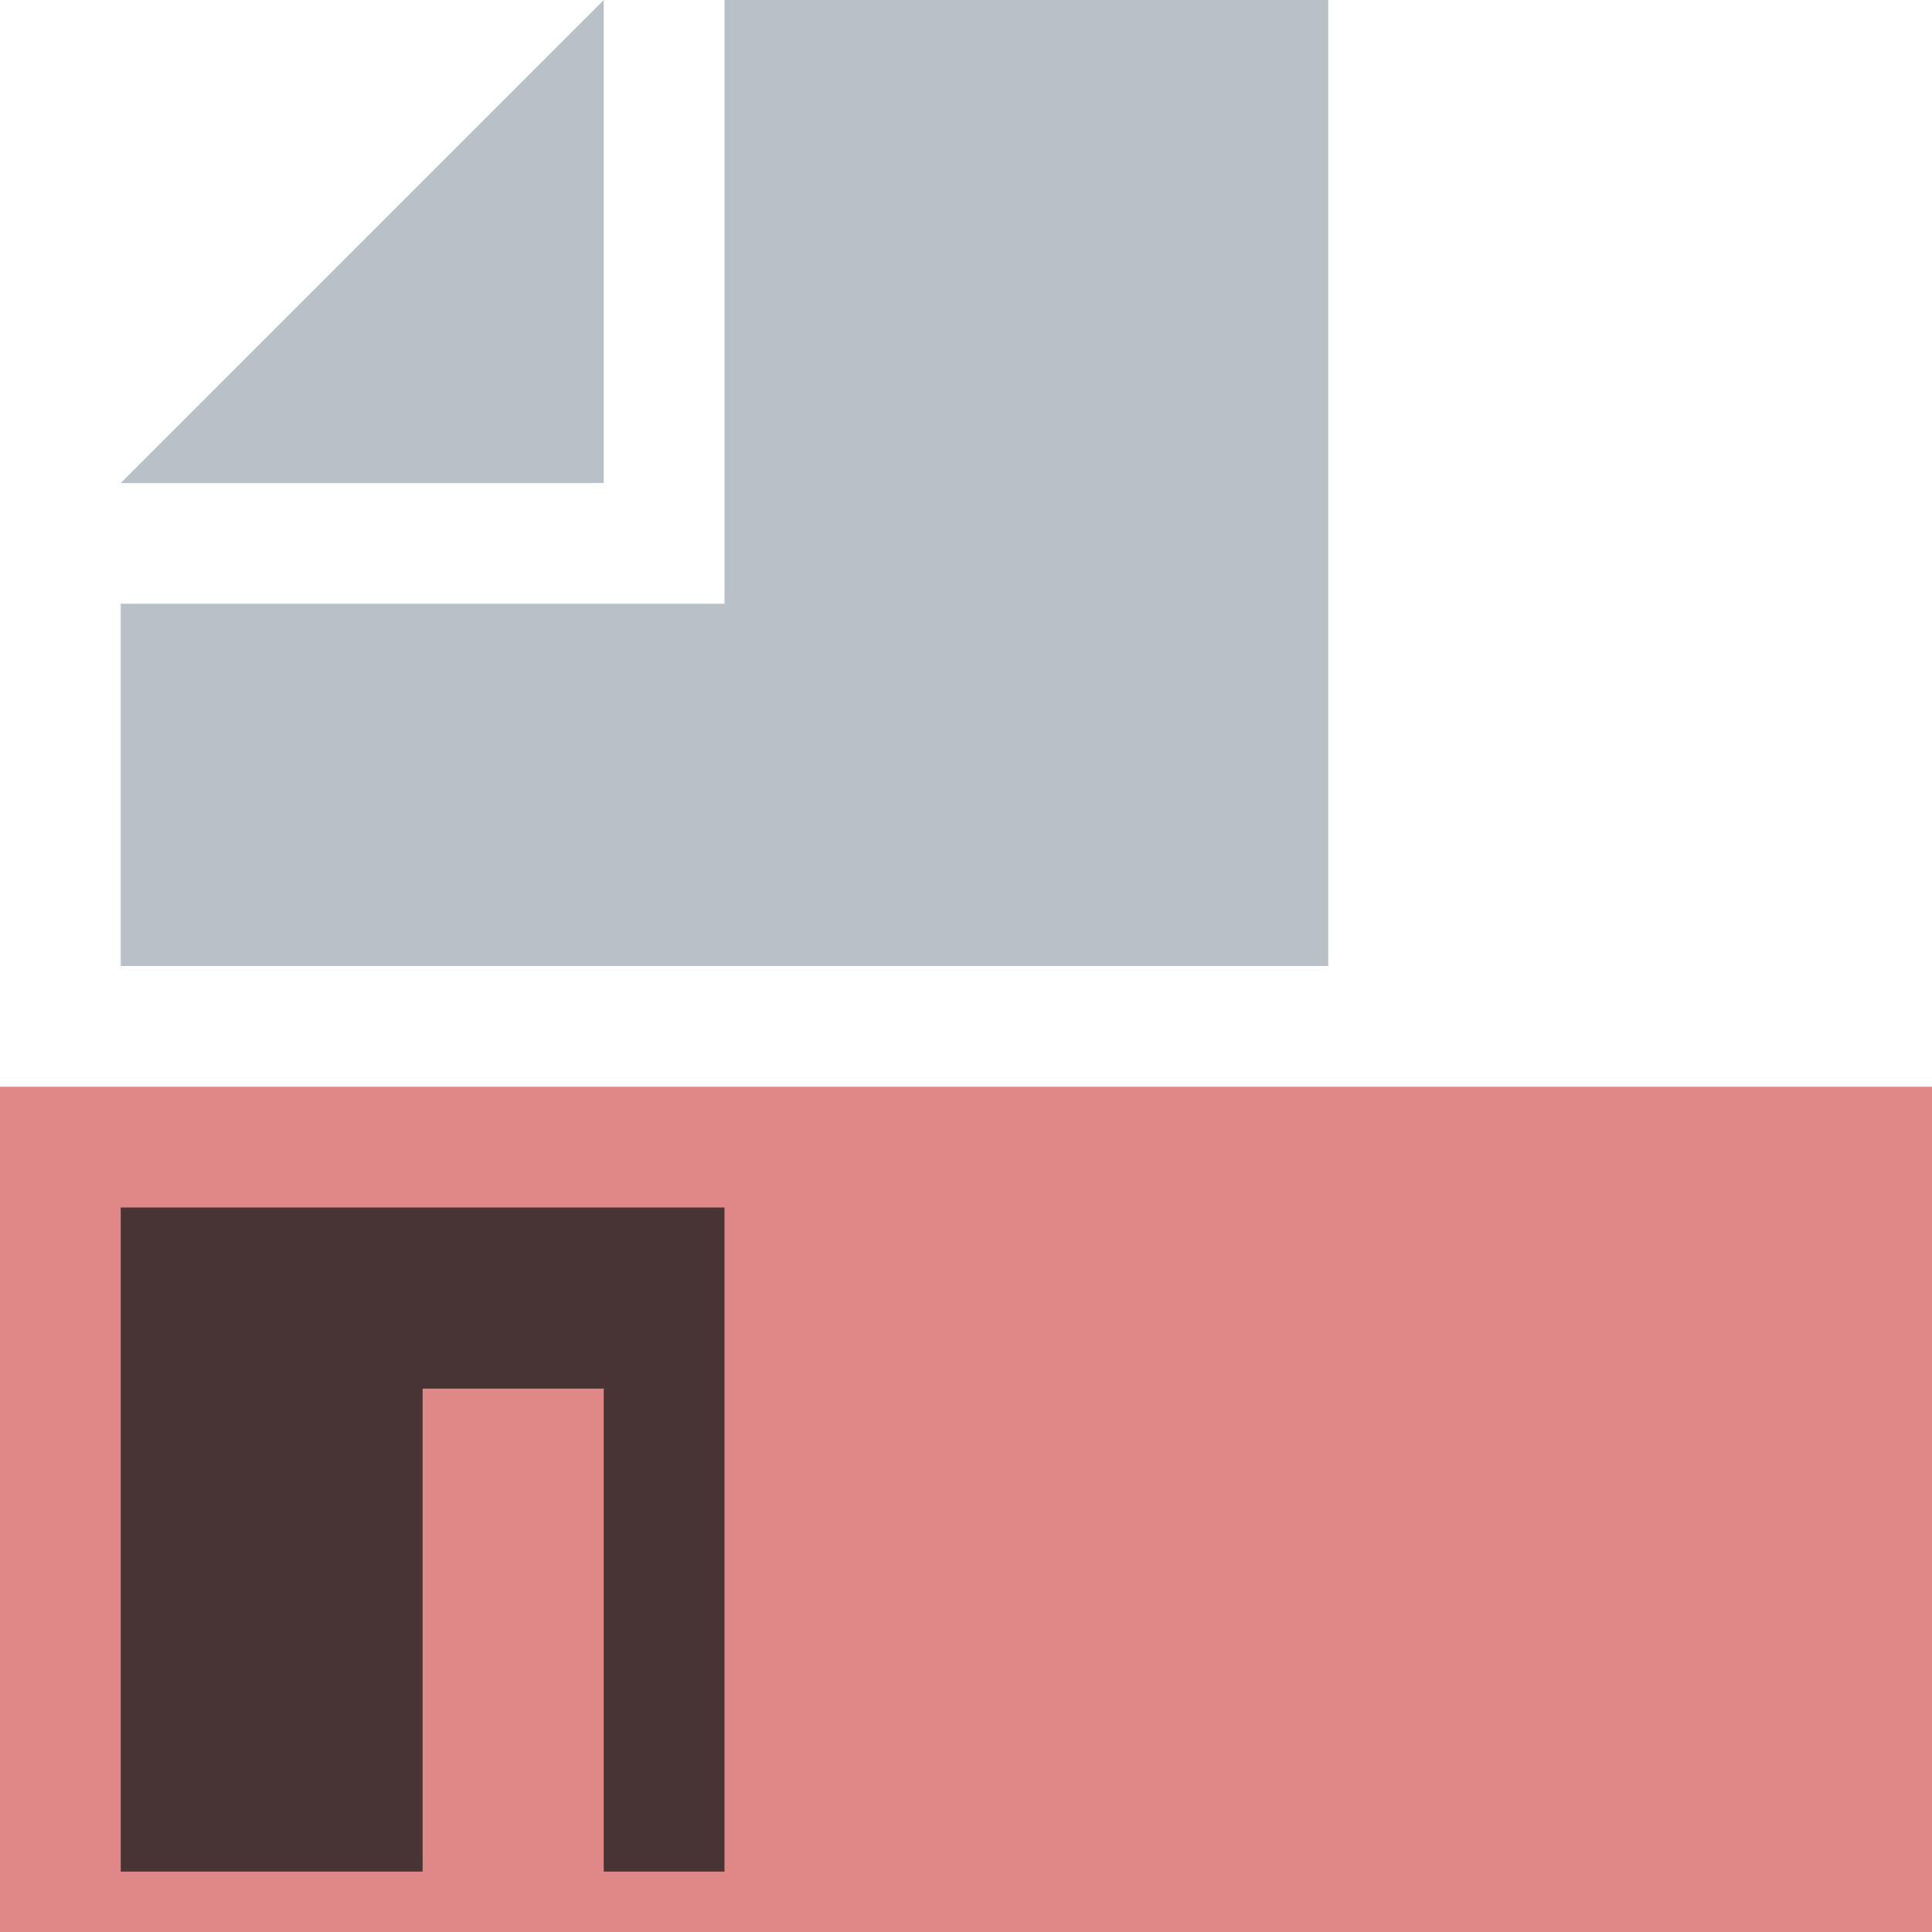
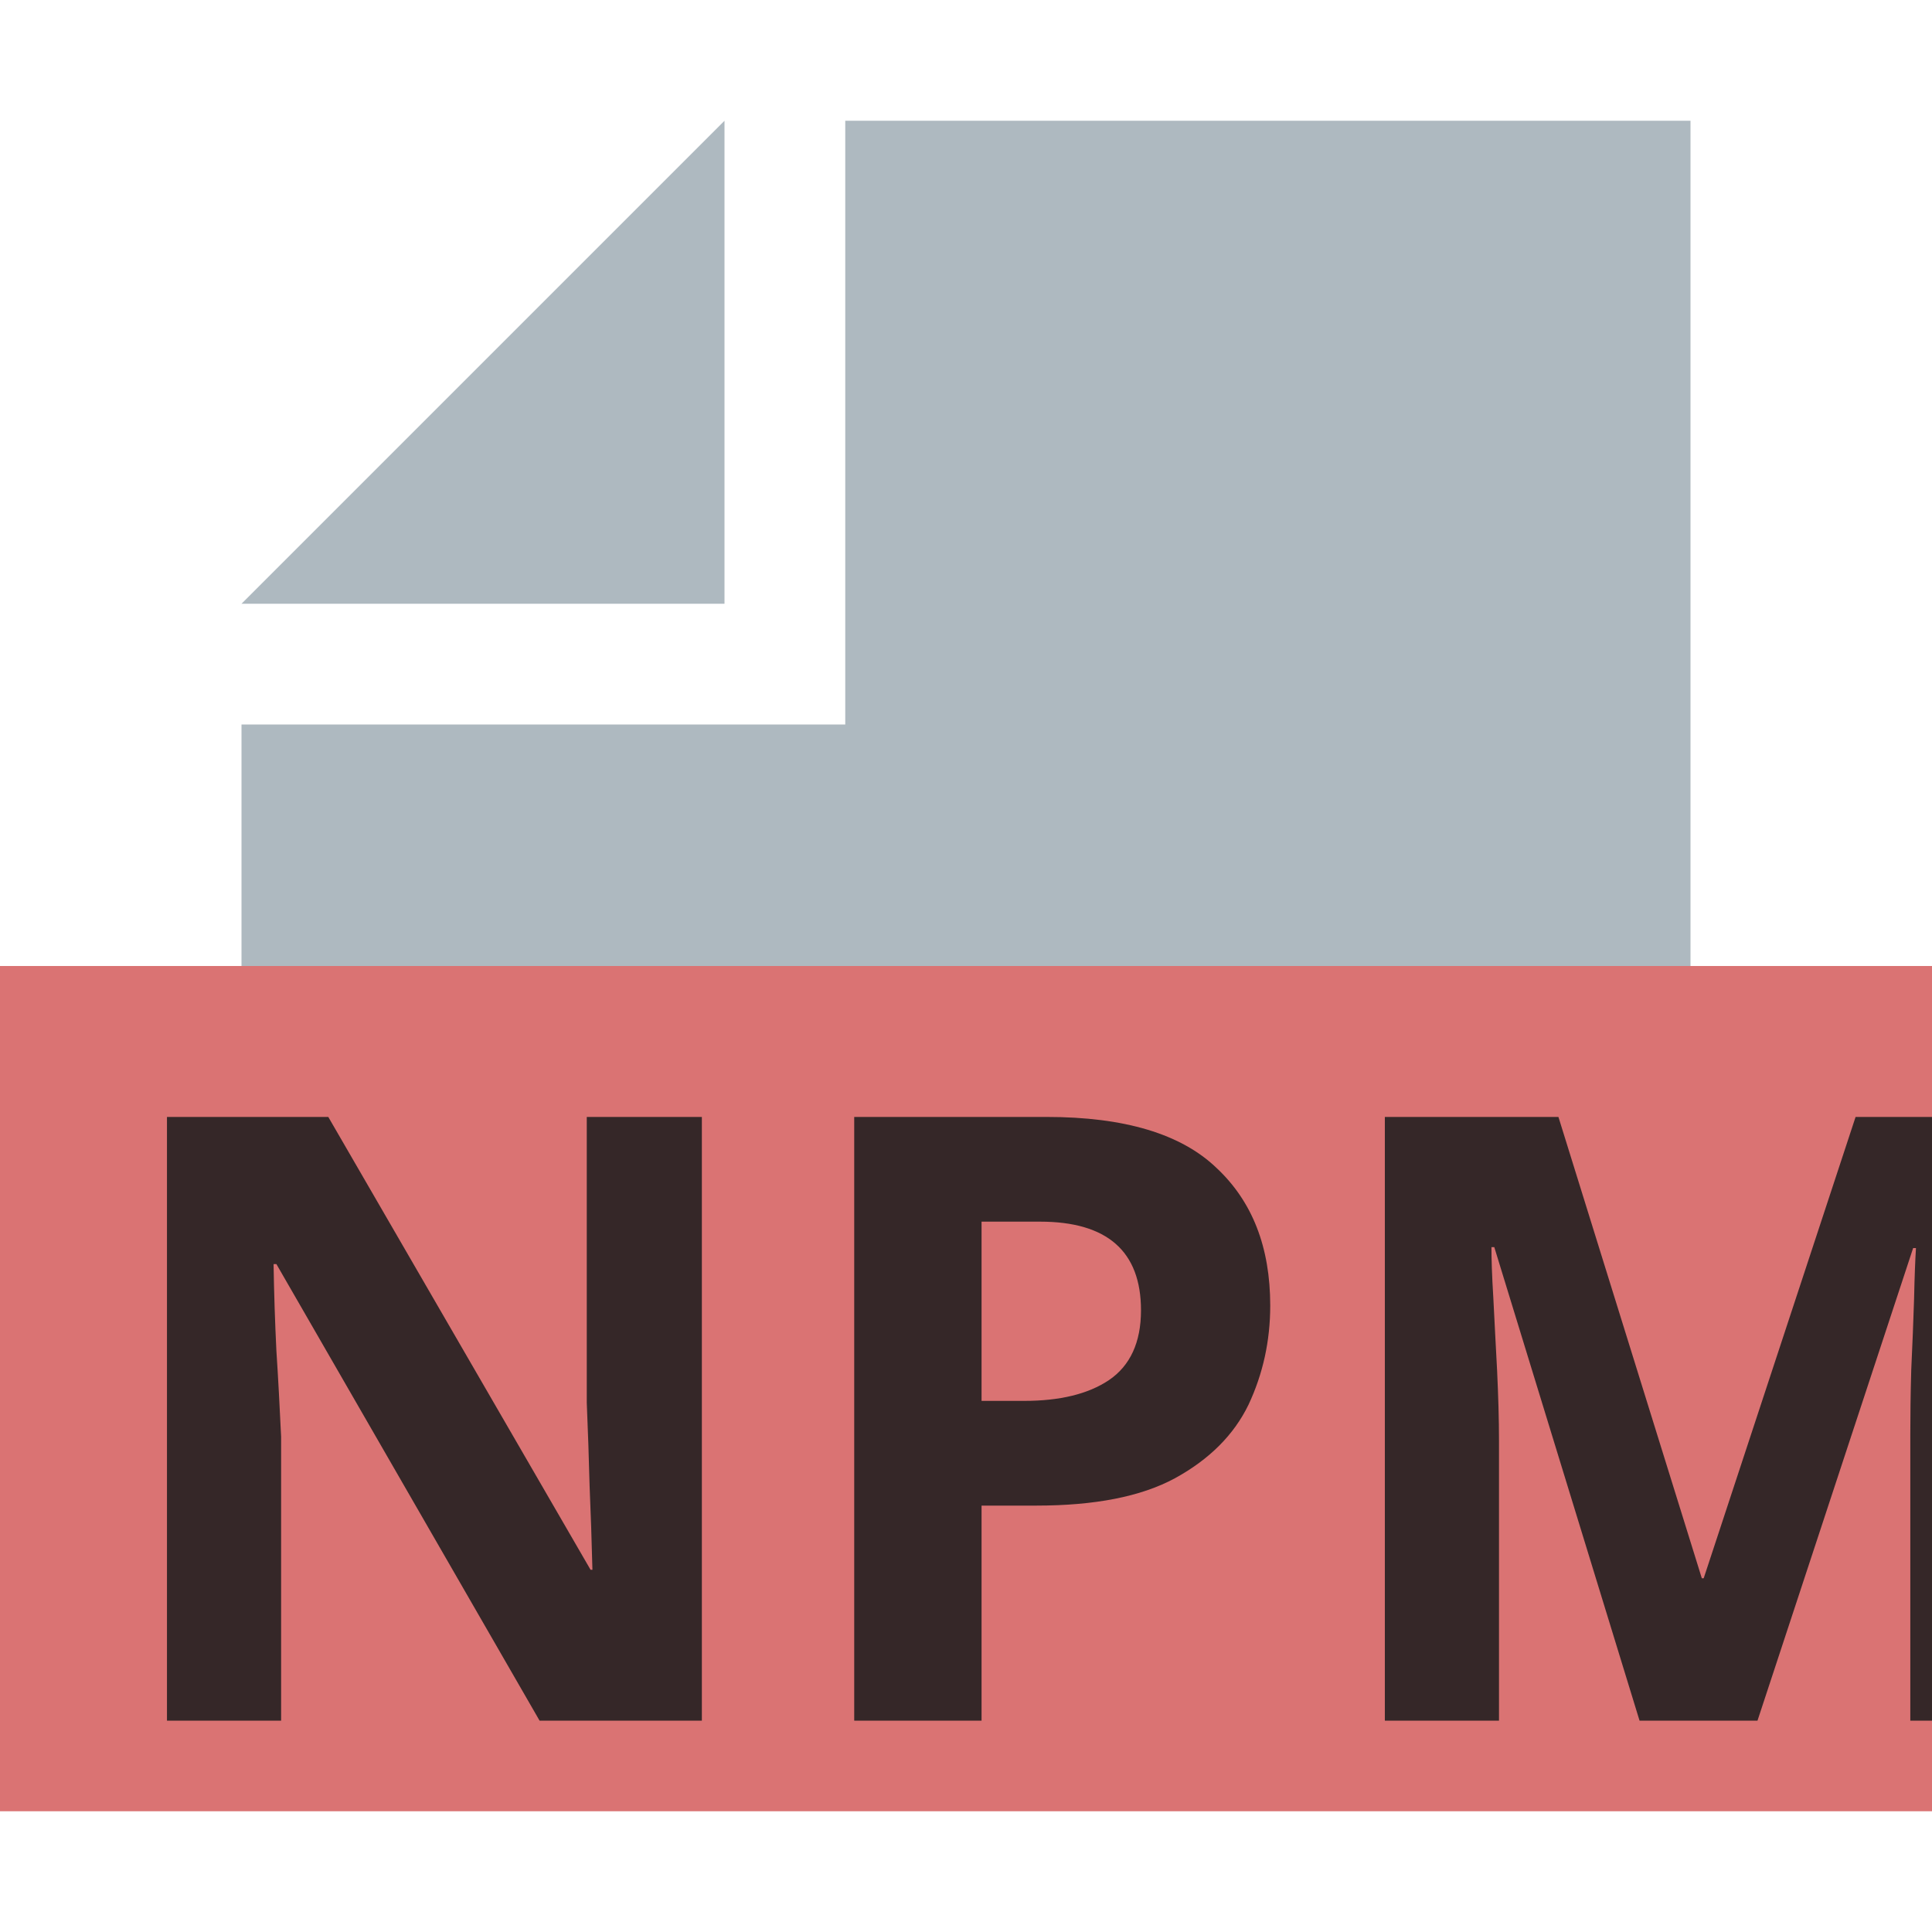
- <svg xmlns="http://www.w3.org/2000/svg" viewBox="0 0 16 16">
-   <style>.paper{fill:#9aa7b0;opacity:.7}</style>
-   <path class="paper" d="M1 4h4V0z" />
-   <path class="paper" d="M5 0h6v8H1V5h5V0z" />
-   <path fill="#cb3837" opacity=".6" d="M0 9h16v7H0z" />
-   <path d="M1 10h5v5.5H5v-4H3.5v4H1V10" opacity=".8" fill="#231f20" />
+ <svg xmlns="http://www.w3.org/2000/svg" viewBox="0 0 32 32">
+   <path fill="#9aa7b0" opacity=".8" style="isolation: isolate" d="M 12 2 L 4 10 h 8 V 0 z" />
+   <path fill="#9aa7b0" opacity=".8" style="isolation: isolate" d="M 14 2 v 10 H 4 v 4 h 24 V 2" />
+   <path fill="#CB3837" opacity=".7" d="M 0 16 h 32 v 14 H 0 z" />
+   <text fill="#231f20" opacity="0.9" x="1.5" y="28.5" font-family="PragmataPro" font-size="14" font-weight="600">
+     NPM
+   </text>
</svg>
